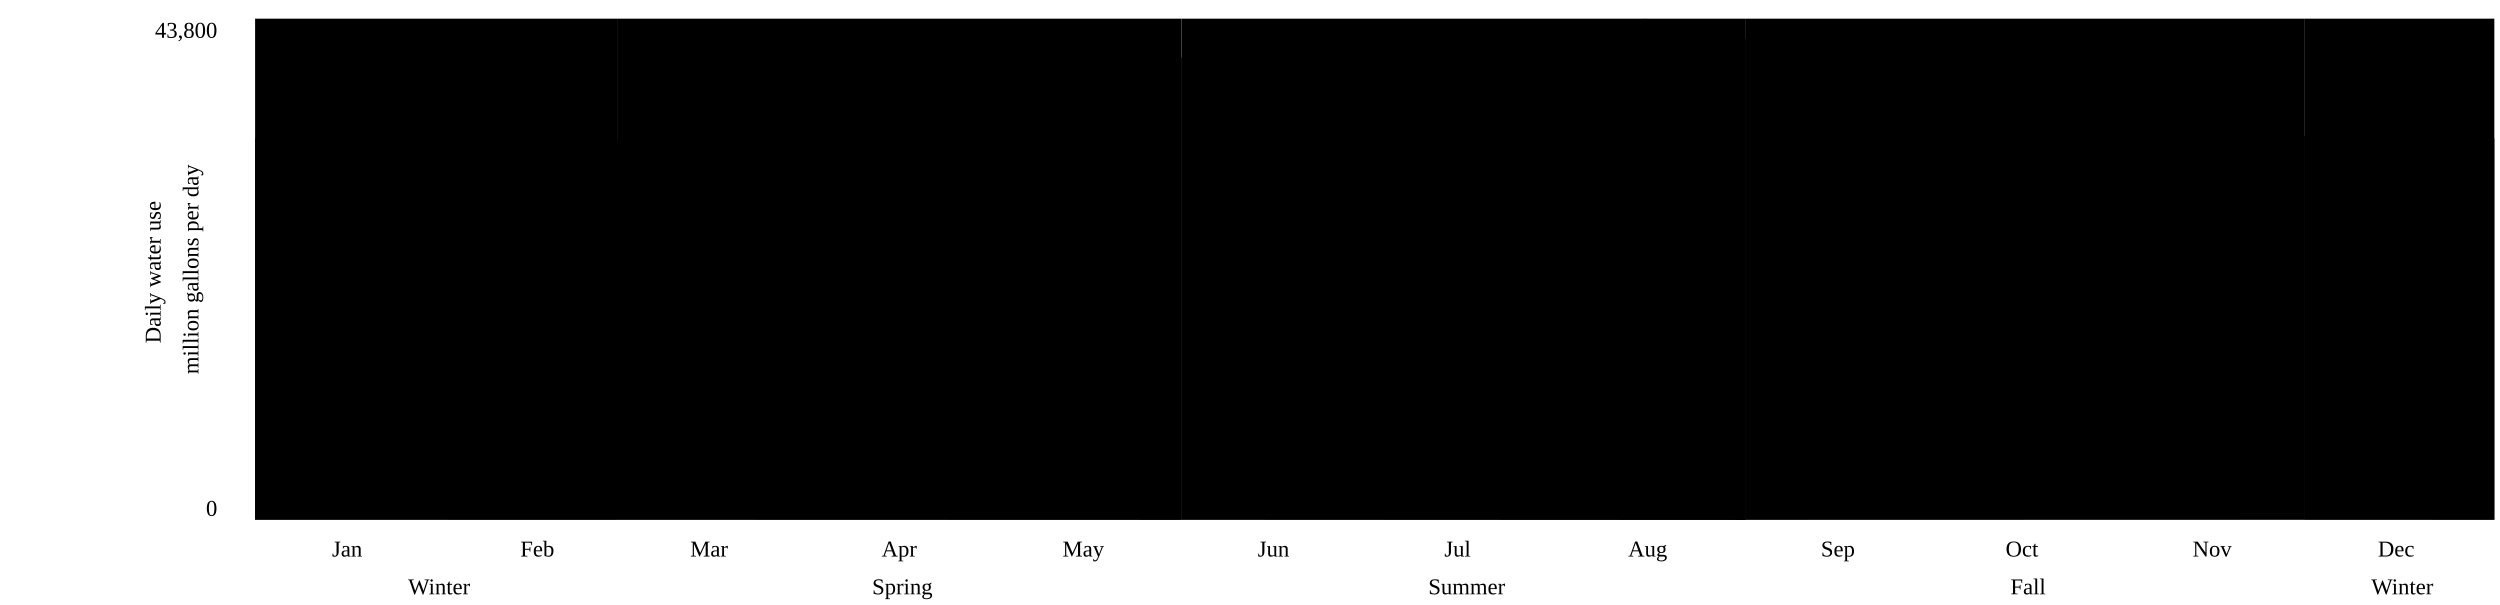
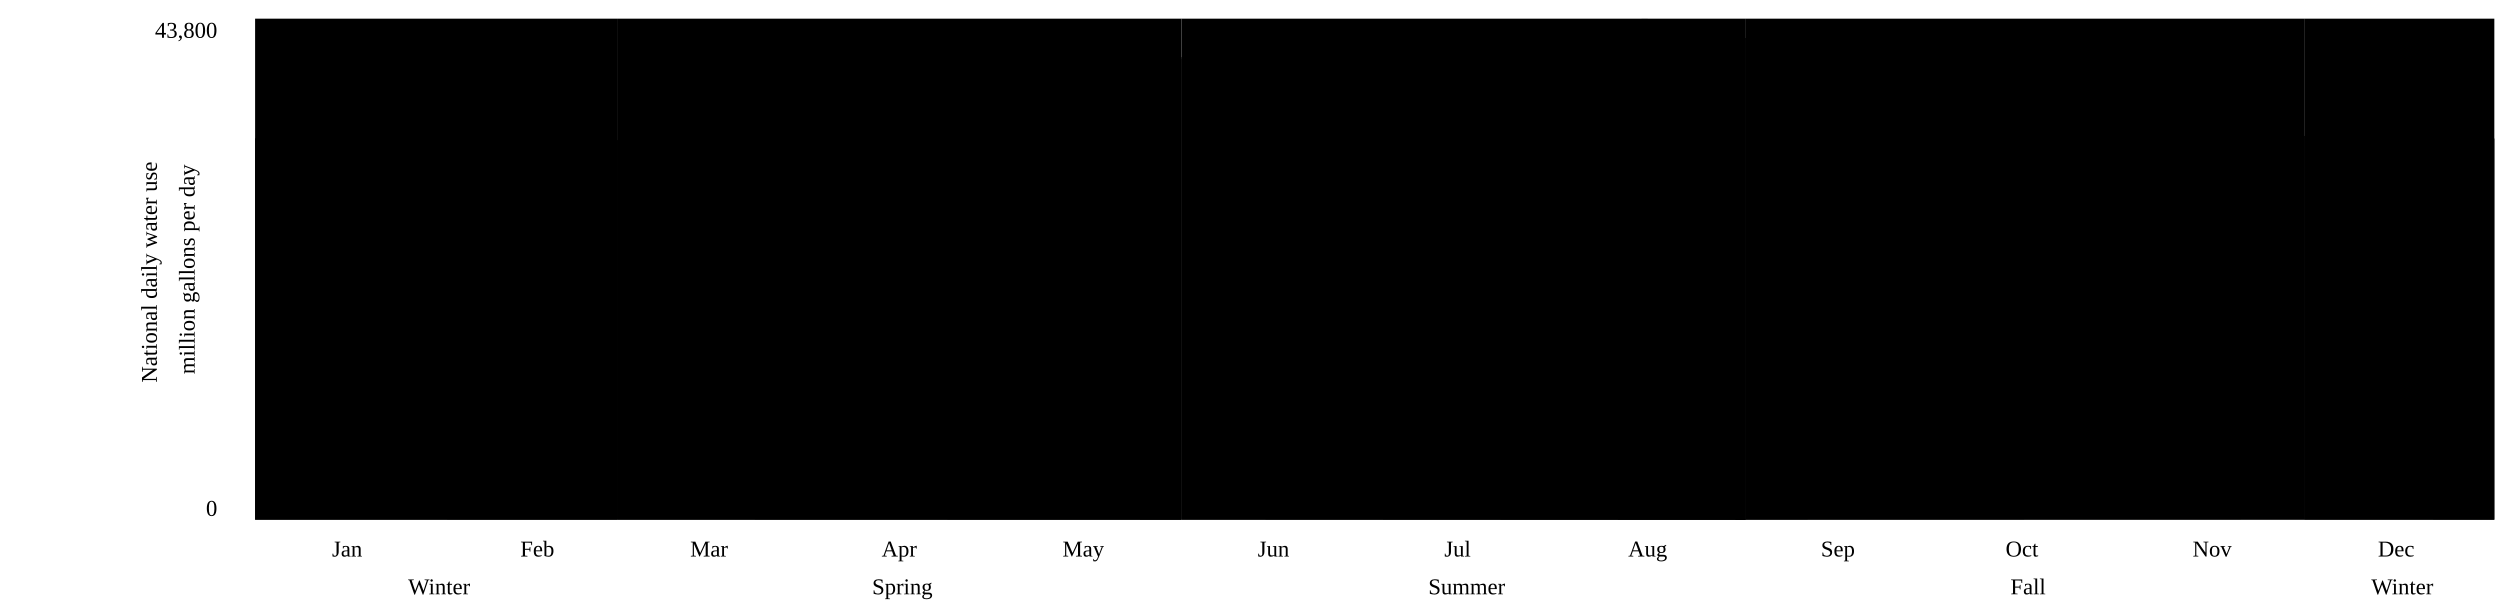
<svg xmlns="http://www.w3.org/2000/svg" viewBox="-135 -10 1323 320" preserveAspectRatio="xMidYMid meet" id="svg-wu-bars-ps" version="1.1">
  <g id="winterGroup" transform="translate(0 265) scale(3.24658 0.00605)">
    <path d="M0,0 v-33359 h1 v-16 h1 v-16 h1 v-16 h1 v-16 h1 v-16 h1 v-16 h1 v-16 h1 v-16 h1 v-16 h1 v-16 h1 v-16 h1 v-16 h1 v-16 h1 v-16 h1 v8 h1 v8 h1 v8 h1 v8 h1 v8 h1 v8 h1 v8 h1 v8 h1 v8 h1 v8 h1 v8 h1 v8 h1 v8 h1 v8 h1 v8 h1 v8 h1 v8 h1 v8 h1 v8 h1 v8 h1 v8 h1 v8 h1 v8 h1 v8 h1 v8 h1 v8 h1 v8 h1 v8 h1 v8 h1 v8 h1 v8 h1 v10 h1 v10 h1 v10 h1 v10 h1 v10 h1 v10 h1 v10 h1 v10 h1 v10 h1 v10 h1 v10 h1 v10 h1 v10 h1 v33213Z" class="wu-bars" />
    <path d="M0,0 v-43821.709 h59 v43821.709 Z" class="wu-bars-hover" id="winter" />
  </g>
  <g id="springGroup" transform="translate(0 265) scale(3.24658 0.00605)">
    <path d="M59,0 v-33204 h1 v10 h1 v10 h1 v10 h1 v10 h1 v10 h1 v10 h1 v10 h1 v10 h1 v10 h1 v10 h1 v10 h1 v10 h1 v10 h1 v10 h1 v-81 h1 v-81 h1 v-81 h1 v-81 h1 v-81 h1 v-81 h1 v-81 h1 v-81 h1 v-81 h1 v-81 h1 v-81 h1 v-81 h1 v-81 h1 v-81 h1 v-81 h1 v-81 h1 v-81 h1 v-81 h1 v-81 h1 v-81 h1 v-81 h1 v-81 h1 v-81 h1 v-81 h1 v-81 h1 v-81 h1 v-81 h1 v-81 h1 v-81 h1 v-81 h1 v-81 h1 v-90 h1 v-90 h1 v-90 h1 v-90 h1 v-90 h1 v-90 h1 v-90 h1 v-90 h1 v-90 h1 v-90 h1 v-90 h1 v-90 h1 v-90 h1 v-90 h1 v-90 h1 v-90 h1 v-90 h1 v-90 h1 v-90 h1 v-90 h1 v-90 h1 v-90 h1 v-90 h1 v-90 h1 v-90 h1 v-90 h1 v-90 h1 v-90 h1 v-90 h1 v-90 h1 v-128 h1 v-128 h1 v-128 h1 v-128 h1 v-128 h1 v-128 h1 v-128 h1 v-128 h1 v-128 h1 v-128 h1 v-128 h1 v-128 h1 v-128 h1 v-128 h1 v-128 h1 v-128 h1 v40340Z" class="wu-bars" />
    <path d="M59,0 v-43821.709 h92 v43821.709 Z" class="wu-bars-hover" id="spring" />
  </g>
  <g id="summerGroup" transform="translate(0 265) scale(3.24658 0.00605)">
    <path d="M151,0 v-40468 h1 v-128 h1 v-128 h1 v-128 h1 v-128 h1 v-128 h1 v-128 h1 v-128 h1 v-128 h1 v-128 h1 v-128 h1 v-128 h1 v-128 h1 v-128 h1 v-128 h1 v-44 h1 v-44 h1 v-44 h1 v-44 h1 v-44 h1 v-44 h1 v-44 h1 v-44 h1 v-44 h1 v-44 h1 v-44 h1 v-44 h1 v-44 h1 v-44 h1 v-44 h1 v-44 h1 v-44 h1 v-44 h1 v-44 h1 v-44 h1 v-44 h1 v-44 h1 v-44 h1 v-44 h1 v-44 h1 v-44 h1 v-44 h1 v-44 h1 v-44 h1 v-44 h1 v-7 h1 v-7 h1 v-7 h1 v-7 h1 v-7 h1 v-7 h1 v-7 h1 v-7 h1 v-7 h1 v-7 h1 v-7 h1 v-7 h1 v-7 h1 v-7 h1 v-7 h1 v-7 h1 v-7 h1 v-7 h1 v-7 h1 v-7 h1 v-7 h1 v-7 h1 v-7 h1 v-7 h1 v-7 h1 v-7 h1 v-7 h1 v-7 h1 v-7 h1 v-7 h1 v-7 h1 v104 h1 v104 h1 v104 h1 v104 h1 v104 h1 v104 h1 v104 h1 v104 h1 v104 h1 v104 h1 v104 h1 v104 h1 v104 h1 v104 h1 v104 h1 v104 h1 v42161Z" class="wu-bars" />
    <path d="M151,0 v-43821.709 h92 v43821.709 Z" class="wu-bars-hover" id="summer" />
  </g>
  <g id="fallGroup" transform="translate(0 265) scale(3.24658 0.00605)">
    <path d="M243,0 v-42057 h1 v104 h1 v104 h1 v104 h1 v104 h1 v104 h1 v104 h1 v104 h1 v104 h1 v104 h1 v104 h1 v104 h1 v104 h1 v104 h1 v104 h1 v118 h1 v118 h1 v118 h1 v118 h1 v118 h1 v118 h1 v118 h1 v118 h1 v118 h1 v118 h1 v118 h1 v118 h1 v118 h1 v118 h1 v118 h1 v118 h1 v118 h1 v118 h1 v118 h1 v118 h1 v118 h1 v118 h1 v118 h1 v118 h1 v118 h1 v118 h1 v118 h1 v118 h1 v118 h1 v118 h1 v95 h1 v95 h1 v95 h1 v95 h1 v95 h1 v95 h1 v95 h1 v95 h1 v95 h1 v95 h1 v95 h1 v95 h1 v95 h1 v95 h1 v95 h1 v95 h1 v95 h1 v95 h1 v95 h1 v95 h1 v95 h1 v95 h1 v95 h1 v95 h1 v95 h1 v95 h1 v95 h1 v95 h1 v95 h1 v95 h1 v95 h1 v34 h1 v34 h1 v34 h1 v34 h1 v34 h1 v34 h1 v34 h1 v34 h1 v34 h1 v34 h1 v34 h1 v34 h1 v34 h1 v34 h1 v34 h1 v33591Z" class="wu-bars" />
    <path d="M243,0 v-43821.709 h91 v43821.709 Z" class="wu-bars-hover" id="fall" />
  </g>
  <g id="winterGroup" transform="translate(0 265) scale(3.24658 0.00605)">
    <path d="M334,0 v-33557 h1 v34 h1 v34 h1 v34 h1 v34 h1 v34 h1 v34 h1 v34 h1 v34 h1 v34 h1 v34 h1 v34 h1 v34 h1 v34 h1 v34 h1 v-16 h1 v-16 h1 v-16 h1 v-16 h1 v-16 h1 v-16 h1 v-16 h1 v-16 h1 v-16 h1 v-16 h1 v-16 h1 v-16 h1 v-16 h1 v-16 h1 v-16 h1 v-16 h1 v33343Z" class="wu-bars" />
    <path d="M334,0 v-43821.709 h31 v43821.709 Z" class="wu-bars-hover" id="winter" />
  </g>
  <g id="yAxis" translate="translate(0 265)">
    <path class="wu-bars-axis" d="M0,0 v265" />
    <text id="yAxisLabelLow" class="wu-bars-axis" text-anchor="end" x="-20" y="263">0</text>
    <text id="yAxisLabelHigh" class="wu-bars-axis" text-anchor="end" x="-20" y="10">43,800</text>
-     <text id="yAxisTitle" class="wu-bars-axis" text-anchor="middle" transform="rotate(-90) translate(-132.5 -50)">
-       <tspan x="0" dy="0">Daily water use</tspan>
+     <text id="yAxisTitle" class="wu-bars-axis" text-anchor="middle" transform="rotate(-90) translate(-132.5 -52)">
+       <tspan x="0" dy="0">National daily water use</tspan>
      <tspan id="yUnits" x="0" dy="20">million gallons per day</tspan>
    </text>
  </g>
  <g id="xAxis" transform="translate(0 267.5)">
    <path class="wu-bars-axis" d="M0,0 h1185" />
    <path class="wu-bars-axis" d="M191.548,0 v10 M490.233,0 v10 M788.918,0 v10 M1084.356,0 v10" />
    <text class="wu-bars-text seasonLabel" text-anchor="middle" transform="translate(97.39726 37)">Winter</text>
    <text class="wu-bars-text seasonLabel" text-anchor="middle" transform="translate(342.5137 37)">Spring</text>
    <text class="wu-bars-text seasonLabel" text-anchor="middle" transform="translate(641.1986 37)">Summer</text>
    <text class="wu-bars-text seasonLabel" text-anchor="middle" transform="translate(938.2603 37)">Fall</text>
    <text class="wu-bars-text seasonLabel" text-anchor="middle" transform="translate(1136.301 37)">Winter</text>
    <text class="wu-bars-text monthLabel" text-anchor="middle" transform="translate(1133.055 17)">Dec</text>
    <text class="wu-bars-text monthLabel" text-anchor="middle" transform="translate(1035.658 17)">Nov</text>
    <text class="wu-bars-text monthLabel" text-anchor="middle" transform="translate(935.0137 17)">Oct</text>
    <text class="wu-bars-text monthLabel" text-anchor="middle" transform="translate(837.6164 17)">Sep</text>
    <text class="wu-bars-text monthLabel" text-anchor="middle" transform="translate(736.9726 17)">Aug</text>
    <text class="wu-bars-text monthLabel" text-anchor="middle" transform="translate(636.3288 17)">Jul</text>
    <text class="wu-bars-text monthLabel" text-anchor="middle" transform="translate(538.9315 17)">Jun</text>
    <text class="wu-bars-text monthLabel" text-anchor="middle" transform="translate(438.2877 17)">May</text>
    <text class="wu-bars-text monthLabel" text-anchor="middle" transform="translate(340.8904 17)">Apr</text>
    <text class="wu-bars-text monthLabel" text-anchor="middle" transform="translate(240.2466 17)">Mar</text>
    <text class="wu-bars-text monthLabel" text-anchor="middle" transform="translate(149.3425 17)">Feb</text>
    <text class="wu-bars-text monthLabel" text-anchor="middle" transform="translate(48.69863 17)">Jan</text>
  </g>
</svg>
